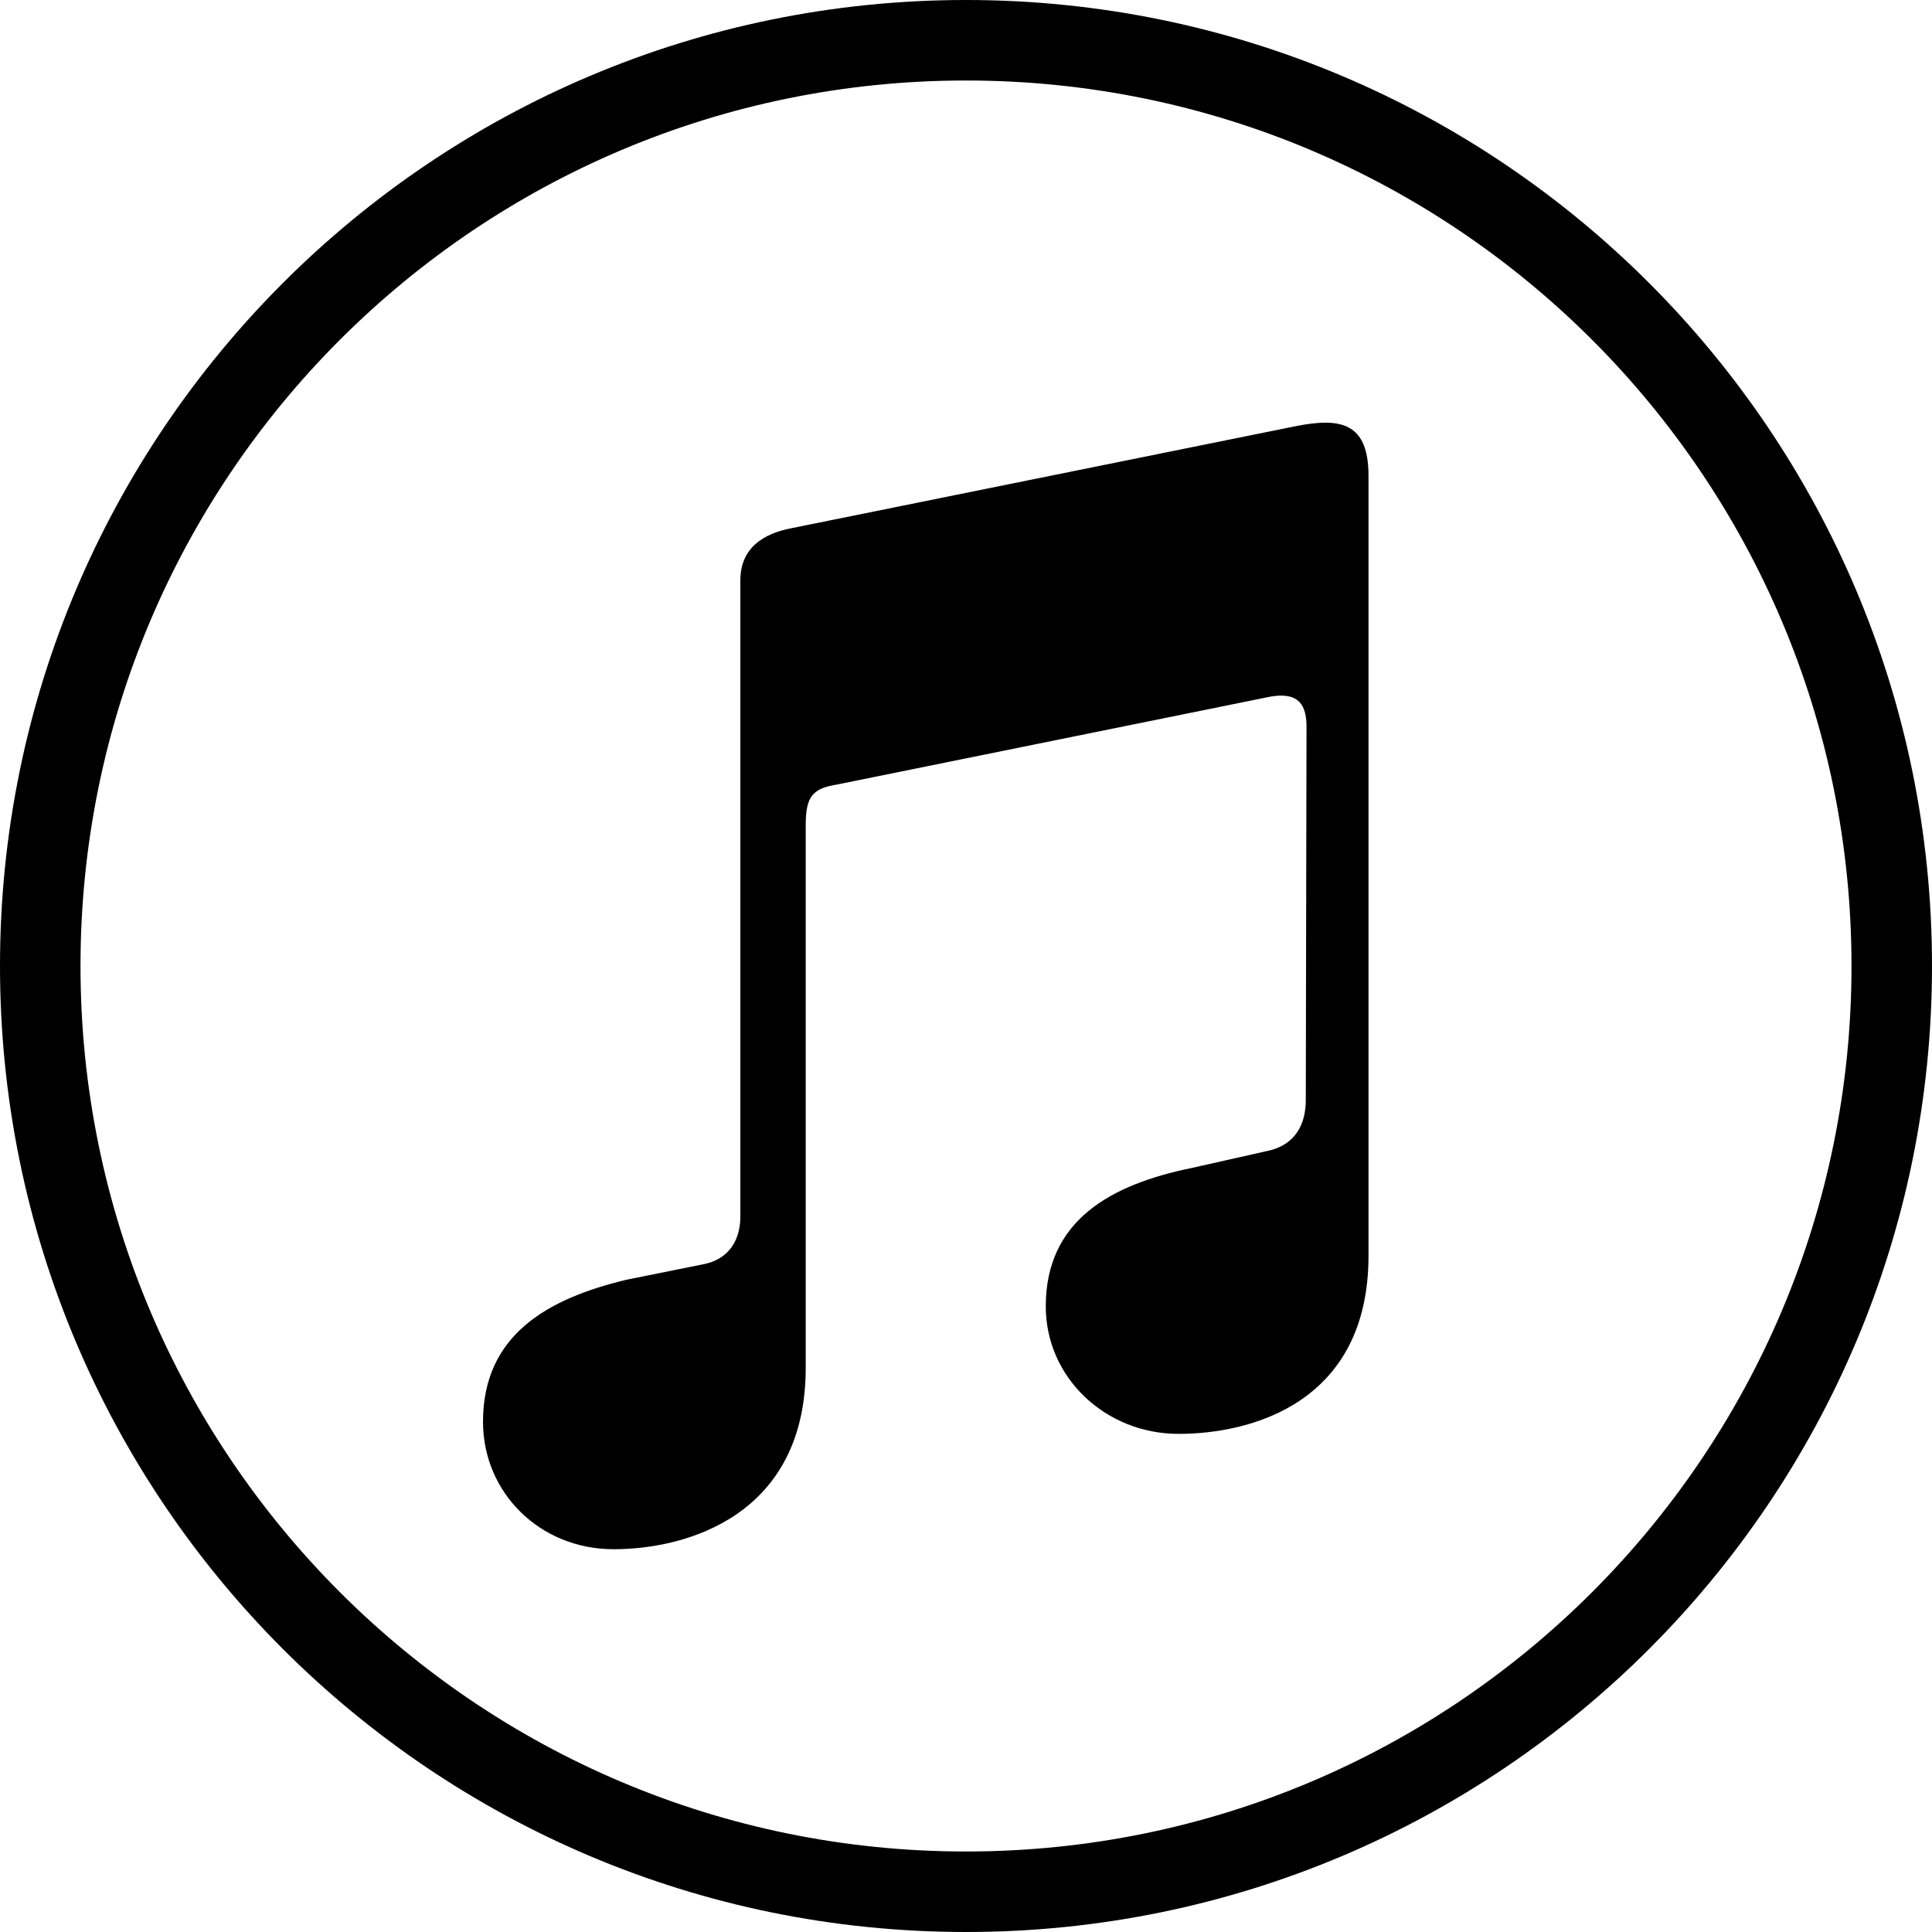
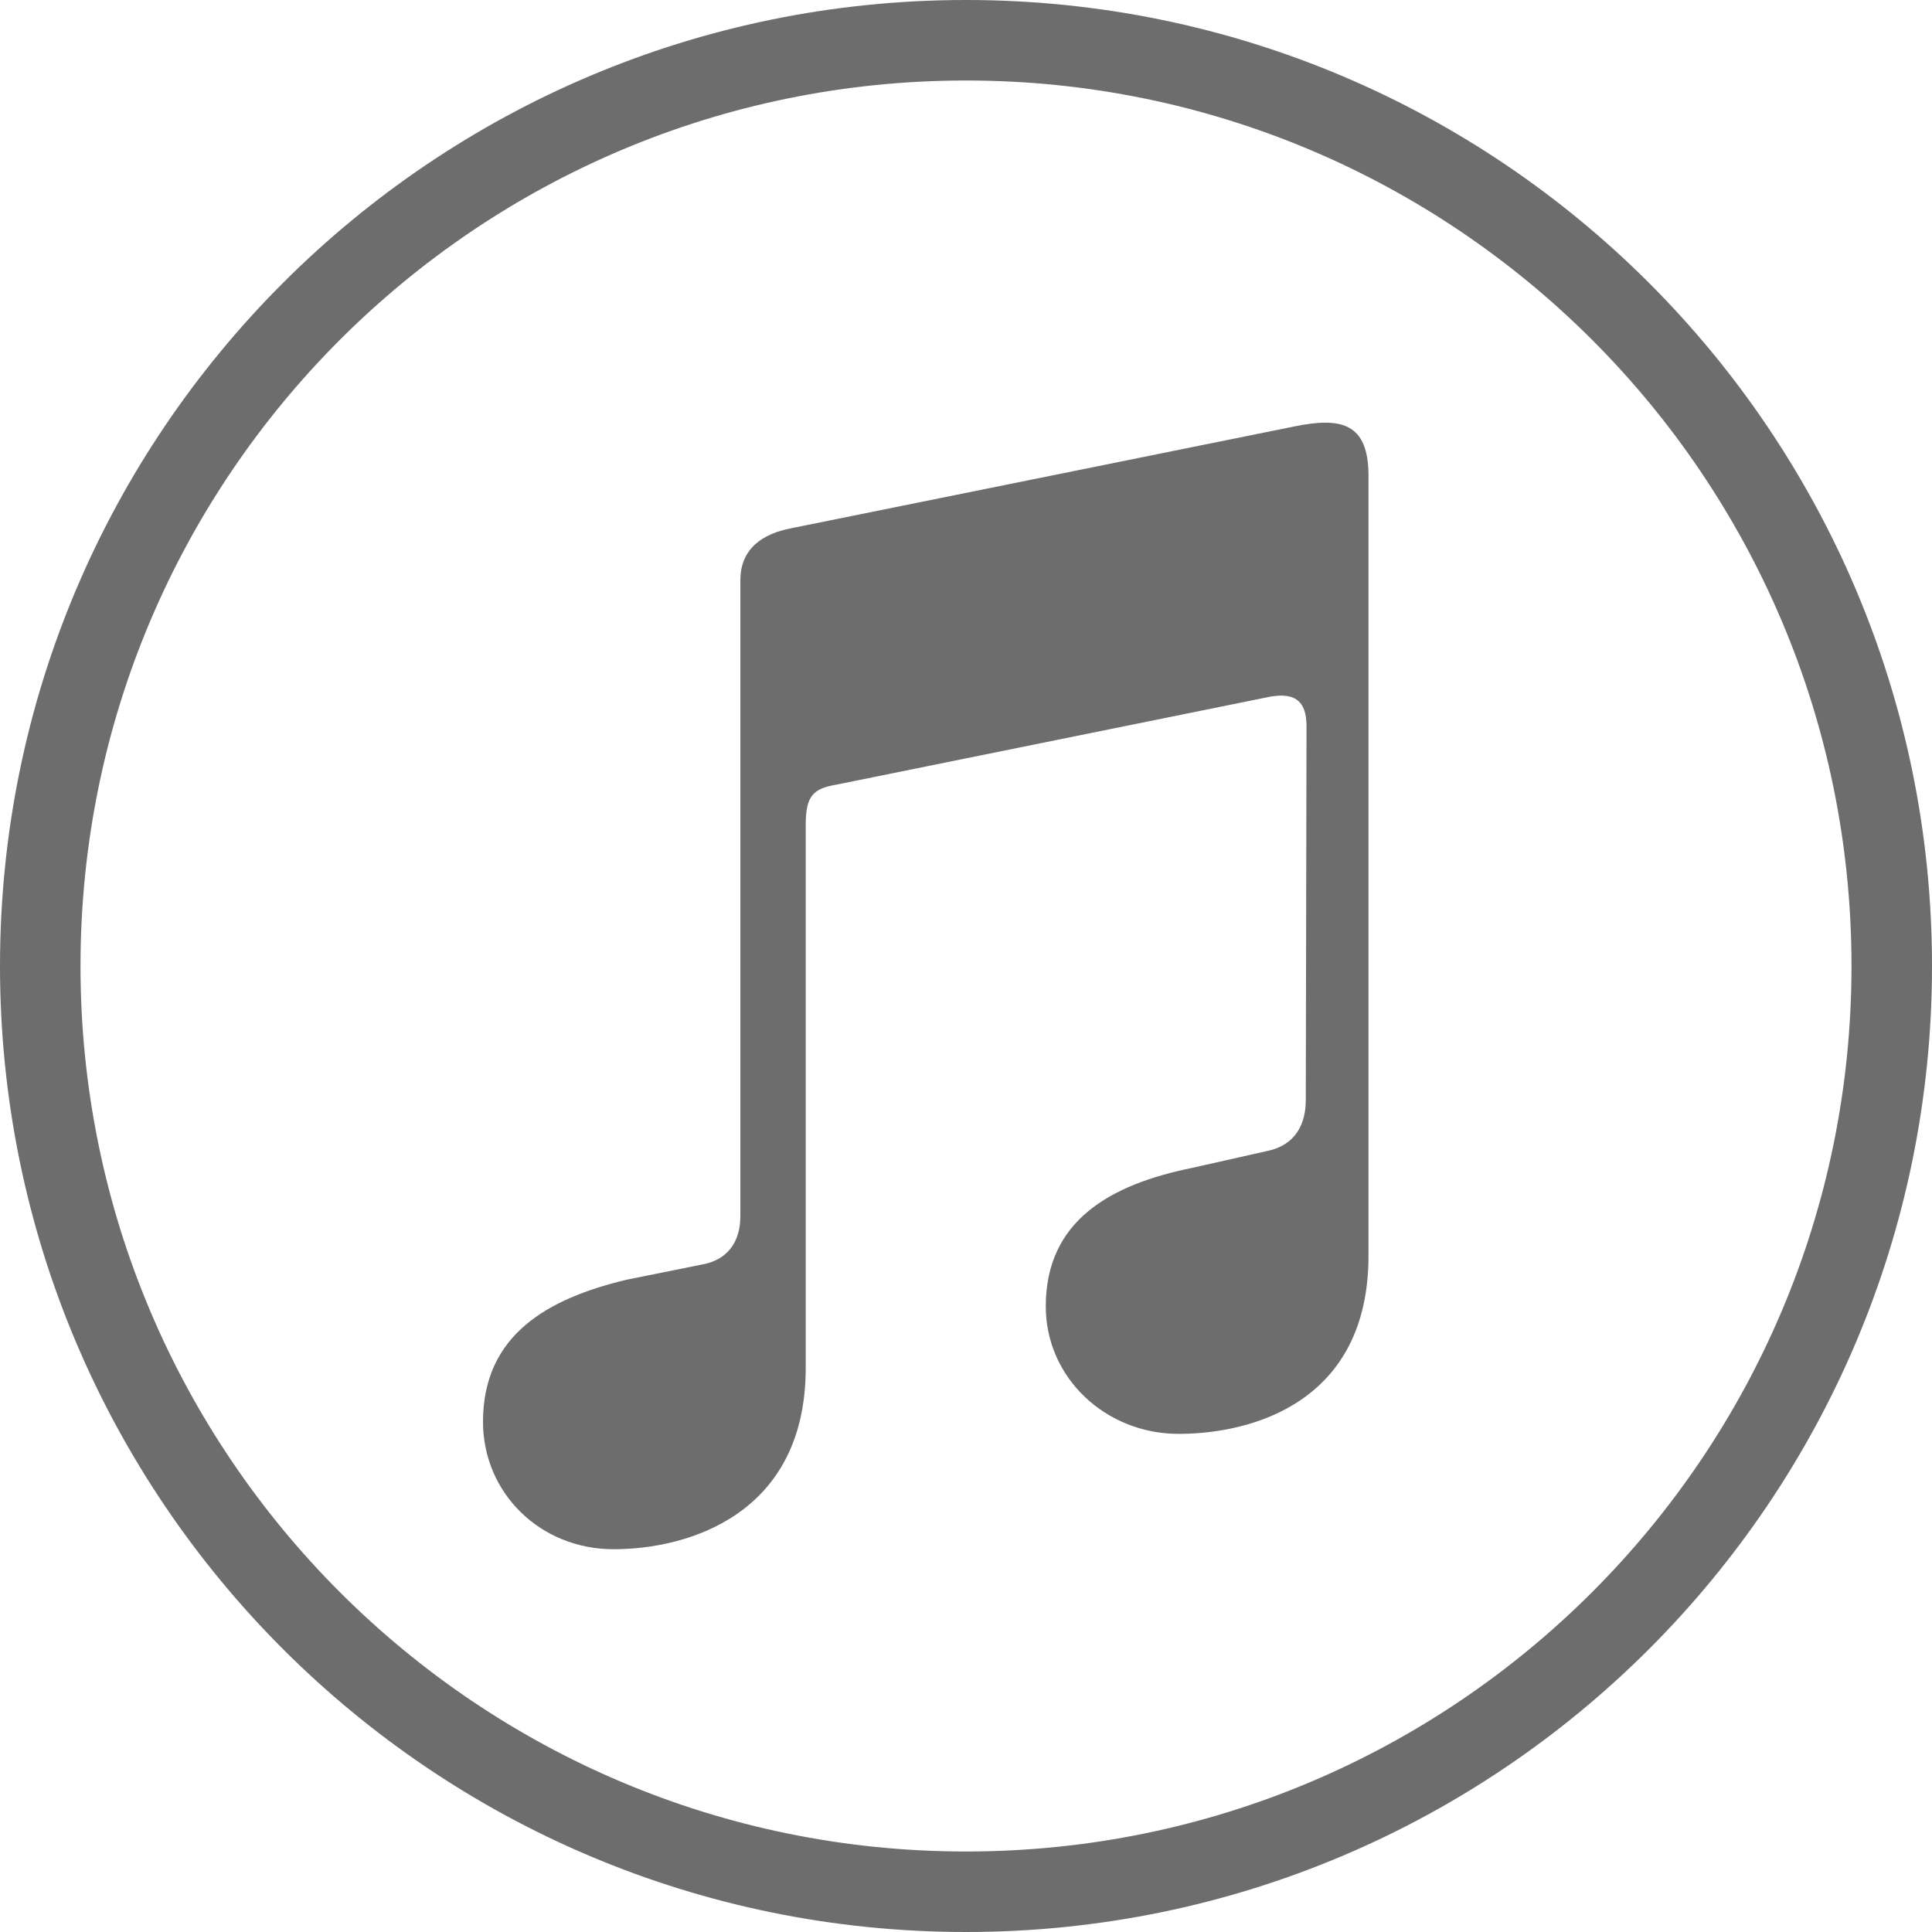
<svg xmlns="http://www.w3.org/2000/svg" width="24" height="24" viewBox="0 0 24 24" slot="app-icon" aria-hidden="true">
-   <path d="M12 0c6.627 0 12 5.373 12 12s-5.373 12-12 12S0 18.627 0 12 5.373 0 12 0zm0 1C5.925 1 1 5.925 1 12s4.925 11 11 11 11-4.925 11-11S18.075 1 12 1zm5 4.91v9.69c0 1.822-1.45 2.212-2.36 2.212-.904 0-1.649-.696-1.649-1.583 0-1.068.803-1.515 1.822-1.722l.92-.207c.372-.075.488-.348.488-.638l.009-4.639c0-.323-.15-.439-.514-.356l-5.31 1.077c-.306.05-.397.14-.397.505v6.743c0 1.83-1.474 2.253-2.386 2.253-.919 0-1.623-.705-1.623-1.583 0-1.085.812-1.532 1.78-1.764l.987-.199c.306-.074.43-.314.43-.588V7.21c0-.406.29-.58.622-.646l6.262-1.267c.571-.116.919-.05.919.613z" />
+   <path fill="#6D6D6D" d="M12 0c6.627 0 12 5.373 12 12s-5.373 12-12 12S0 18.627 0 12 5.373 0 12 0zm0 1C5.925 1 1 5.925 1 12s4.925 11 11 11 11-4.925 11-11S18.075 1 12 1zm5 4.91v9.69c0 1.822-1.45 2.212-2.36 2.212-.904 0-1.649-.696-1.649-1.583 0-1.068.803-1.515 1.822-1.722l.92-.207c.372-.075.488-.348.488-.638l.009-4.639c0-.323-.15-.439-.514-.356l-5.31 1.077c-.306.05-.397.14-.397.505v6.743c0 1.83-1.474 2.253-2.386 2.253-.919 0-1.623-.705-1.623-1.583 0-1.085.812-1.532 1.78-1.764l.987-.199c.306-.074.43-.314.43-.588V7.21c0-.406.29-.58.622-.646l6.262-1.267c.571-.116.919-.05.919.613z" />
</svg>
